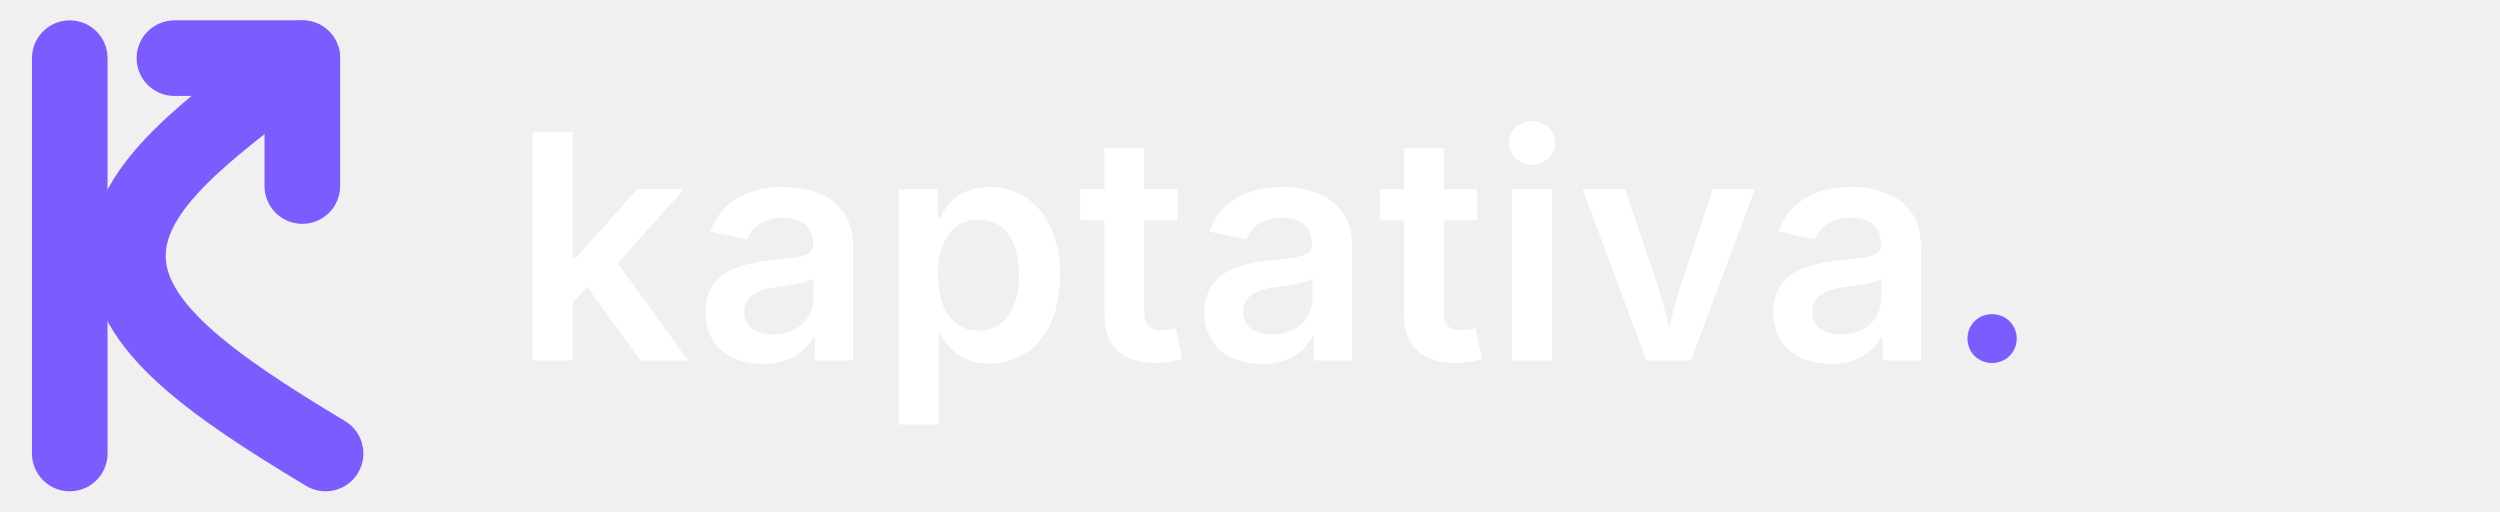
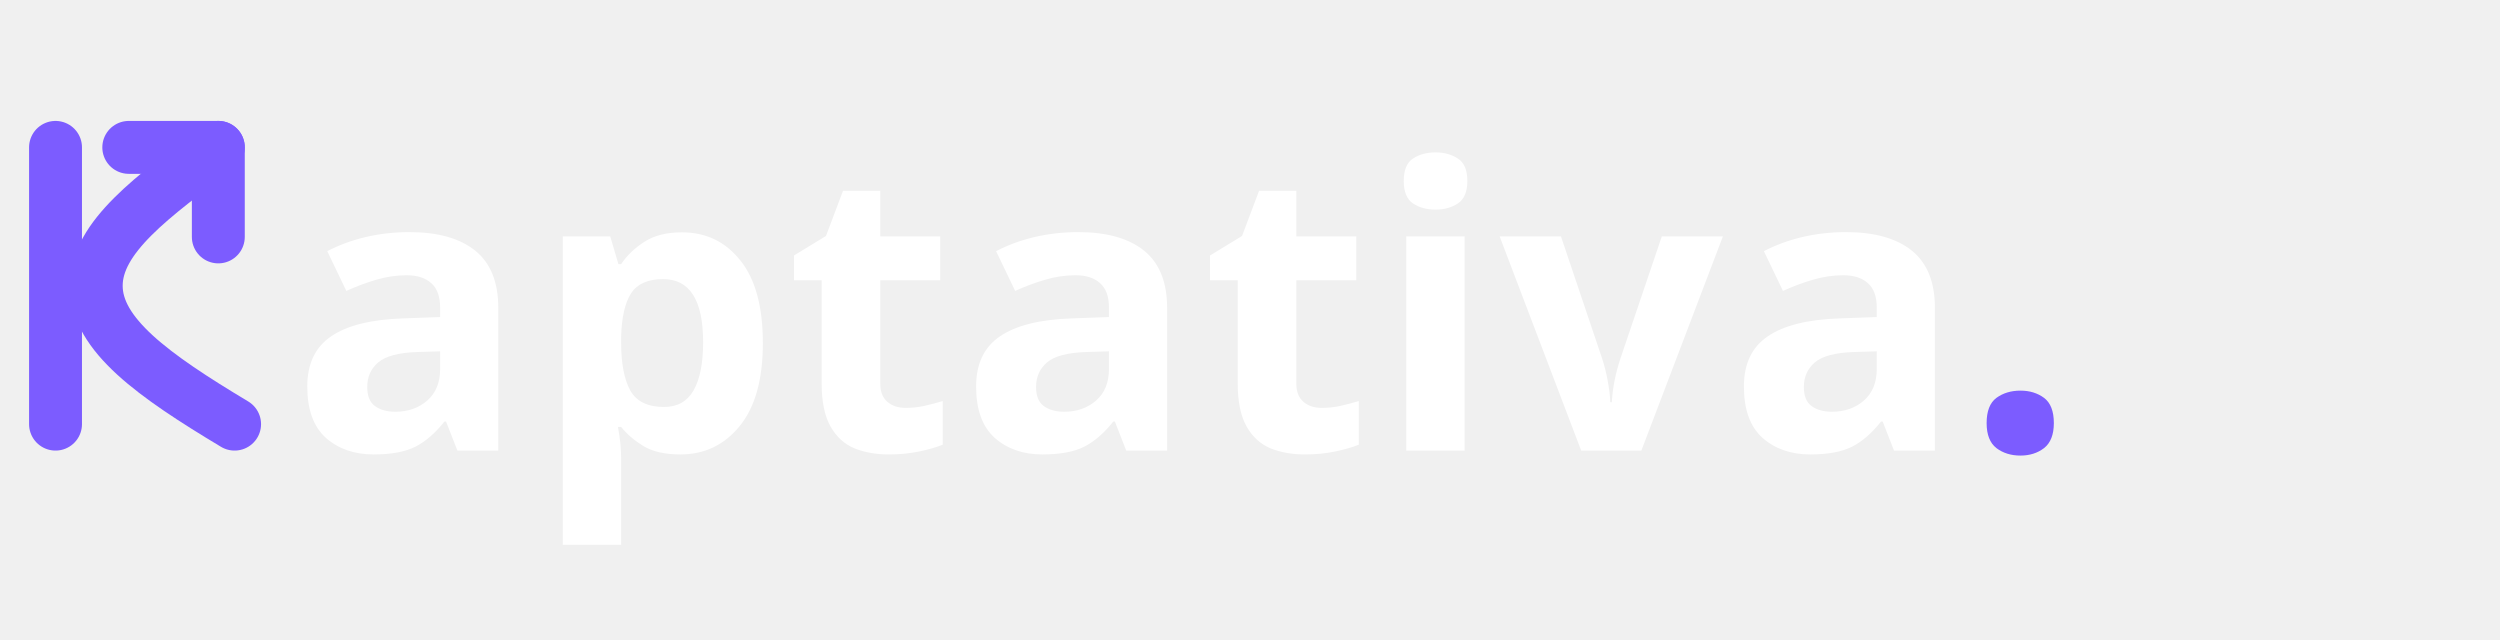
- <svg xmlns="http://www.w3.org/2000/svg" viewBox="0 8 215 44" width="100%" height="100%" aria-label="Kaptativa Logo">
-   <g>
-     <path d="M 6 13 L 6 47" stroke="#7C5CFF" stroke-width="6.5" stroke-linecap="round" fill="none" />
-     <path d="M 28 47 C 18 41 11 36 11 30 C 11 24 18 19 26 13" stroke="#7C5CFF" stroke-width="6.5" stroke-linecap="round" fill="none" />
-     <path d="M 15 13 L 26 13 L 26 24" stroke="#7C5CFF" stroke-width="6.5" stroke-linecap="round" stroke-linejoin="round" fill="none" />
+ <svg xmlns="http://www.w3.org/2000/svg" viewBox="0 8 172 44" width="100%" height="100%" aria-label="Kaptativa">
+   <g transform="translate(0.46 10.86) scale(0.56)" stroke="#7C5CFF" stroke-width="6.5" stroke-linecap="round" stroke-linejoin="round" fill="none">
+     <path d="M 6 13 L 6 47" />
+     <path d="M 28 47 C 18 41 11 36 11 30 C 11 24 18 19 26 13" />
+     <path d="M 15 13 L 26 13 L 26 24" />
  </g>
-   <text x="44" y="39" font-family="'Inter', sans-serif" font-size="27" font-weight="600" fill="#ffffff" letter-spacing="0.3">
-     kaptativa<tspan fill="#7C5CFF">.</tspan>
+   <text x="20" y="39" font-family="'Lexend', sans-serif" font-size="27" font-weight="600" fill="#ffffff" letter-spacing="0.3">aptativa<tspan fill="#7C5CFF">.</tspan>
  </text>
</svg>
